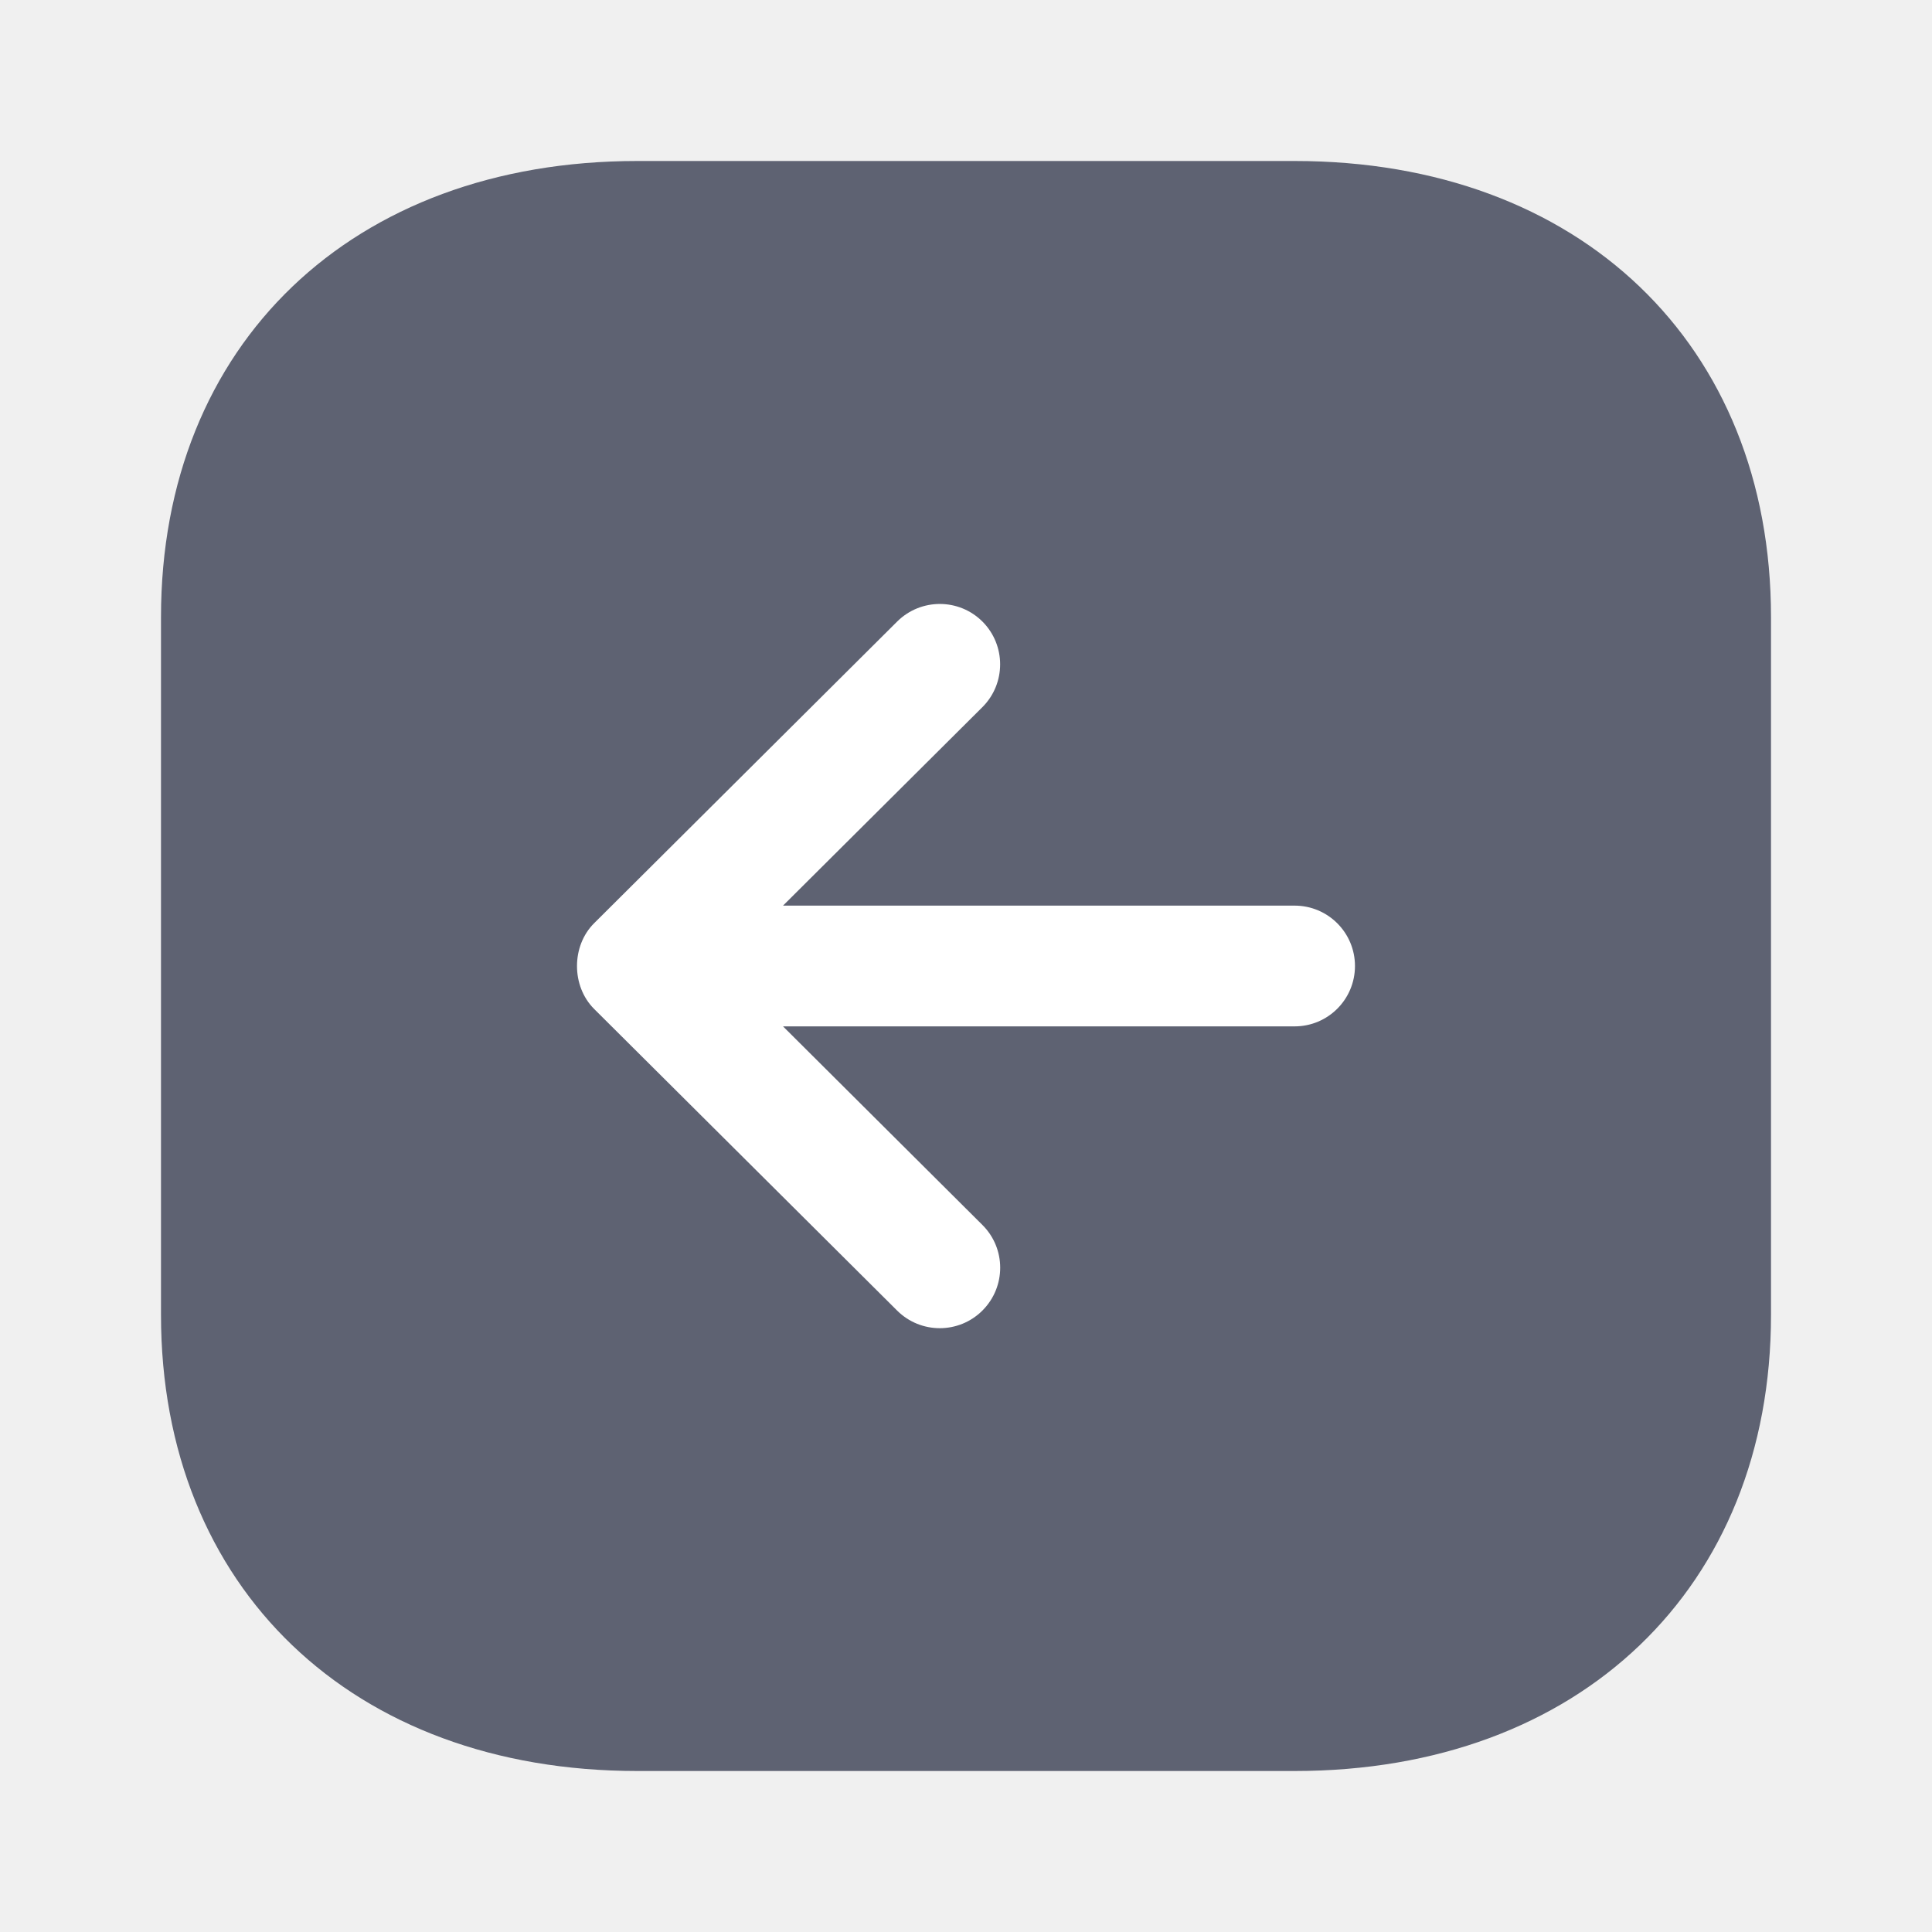
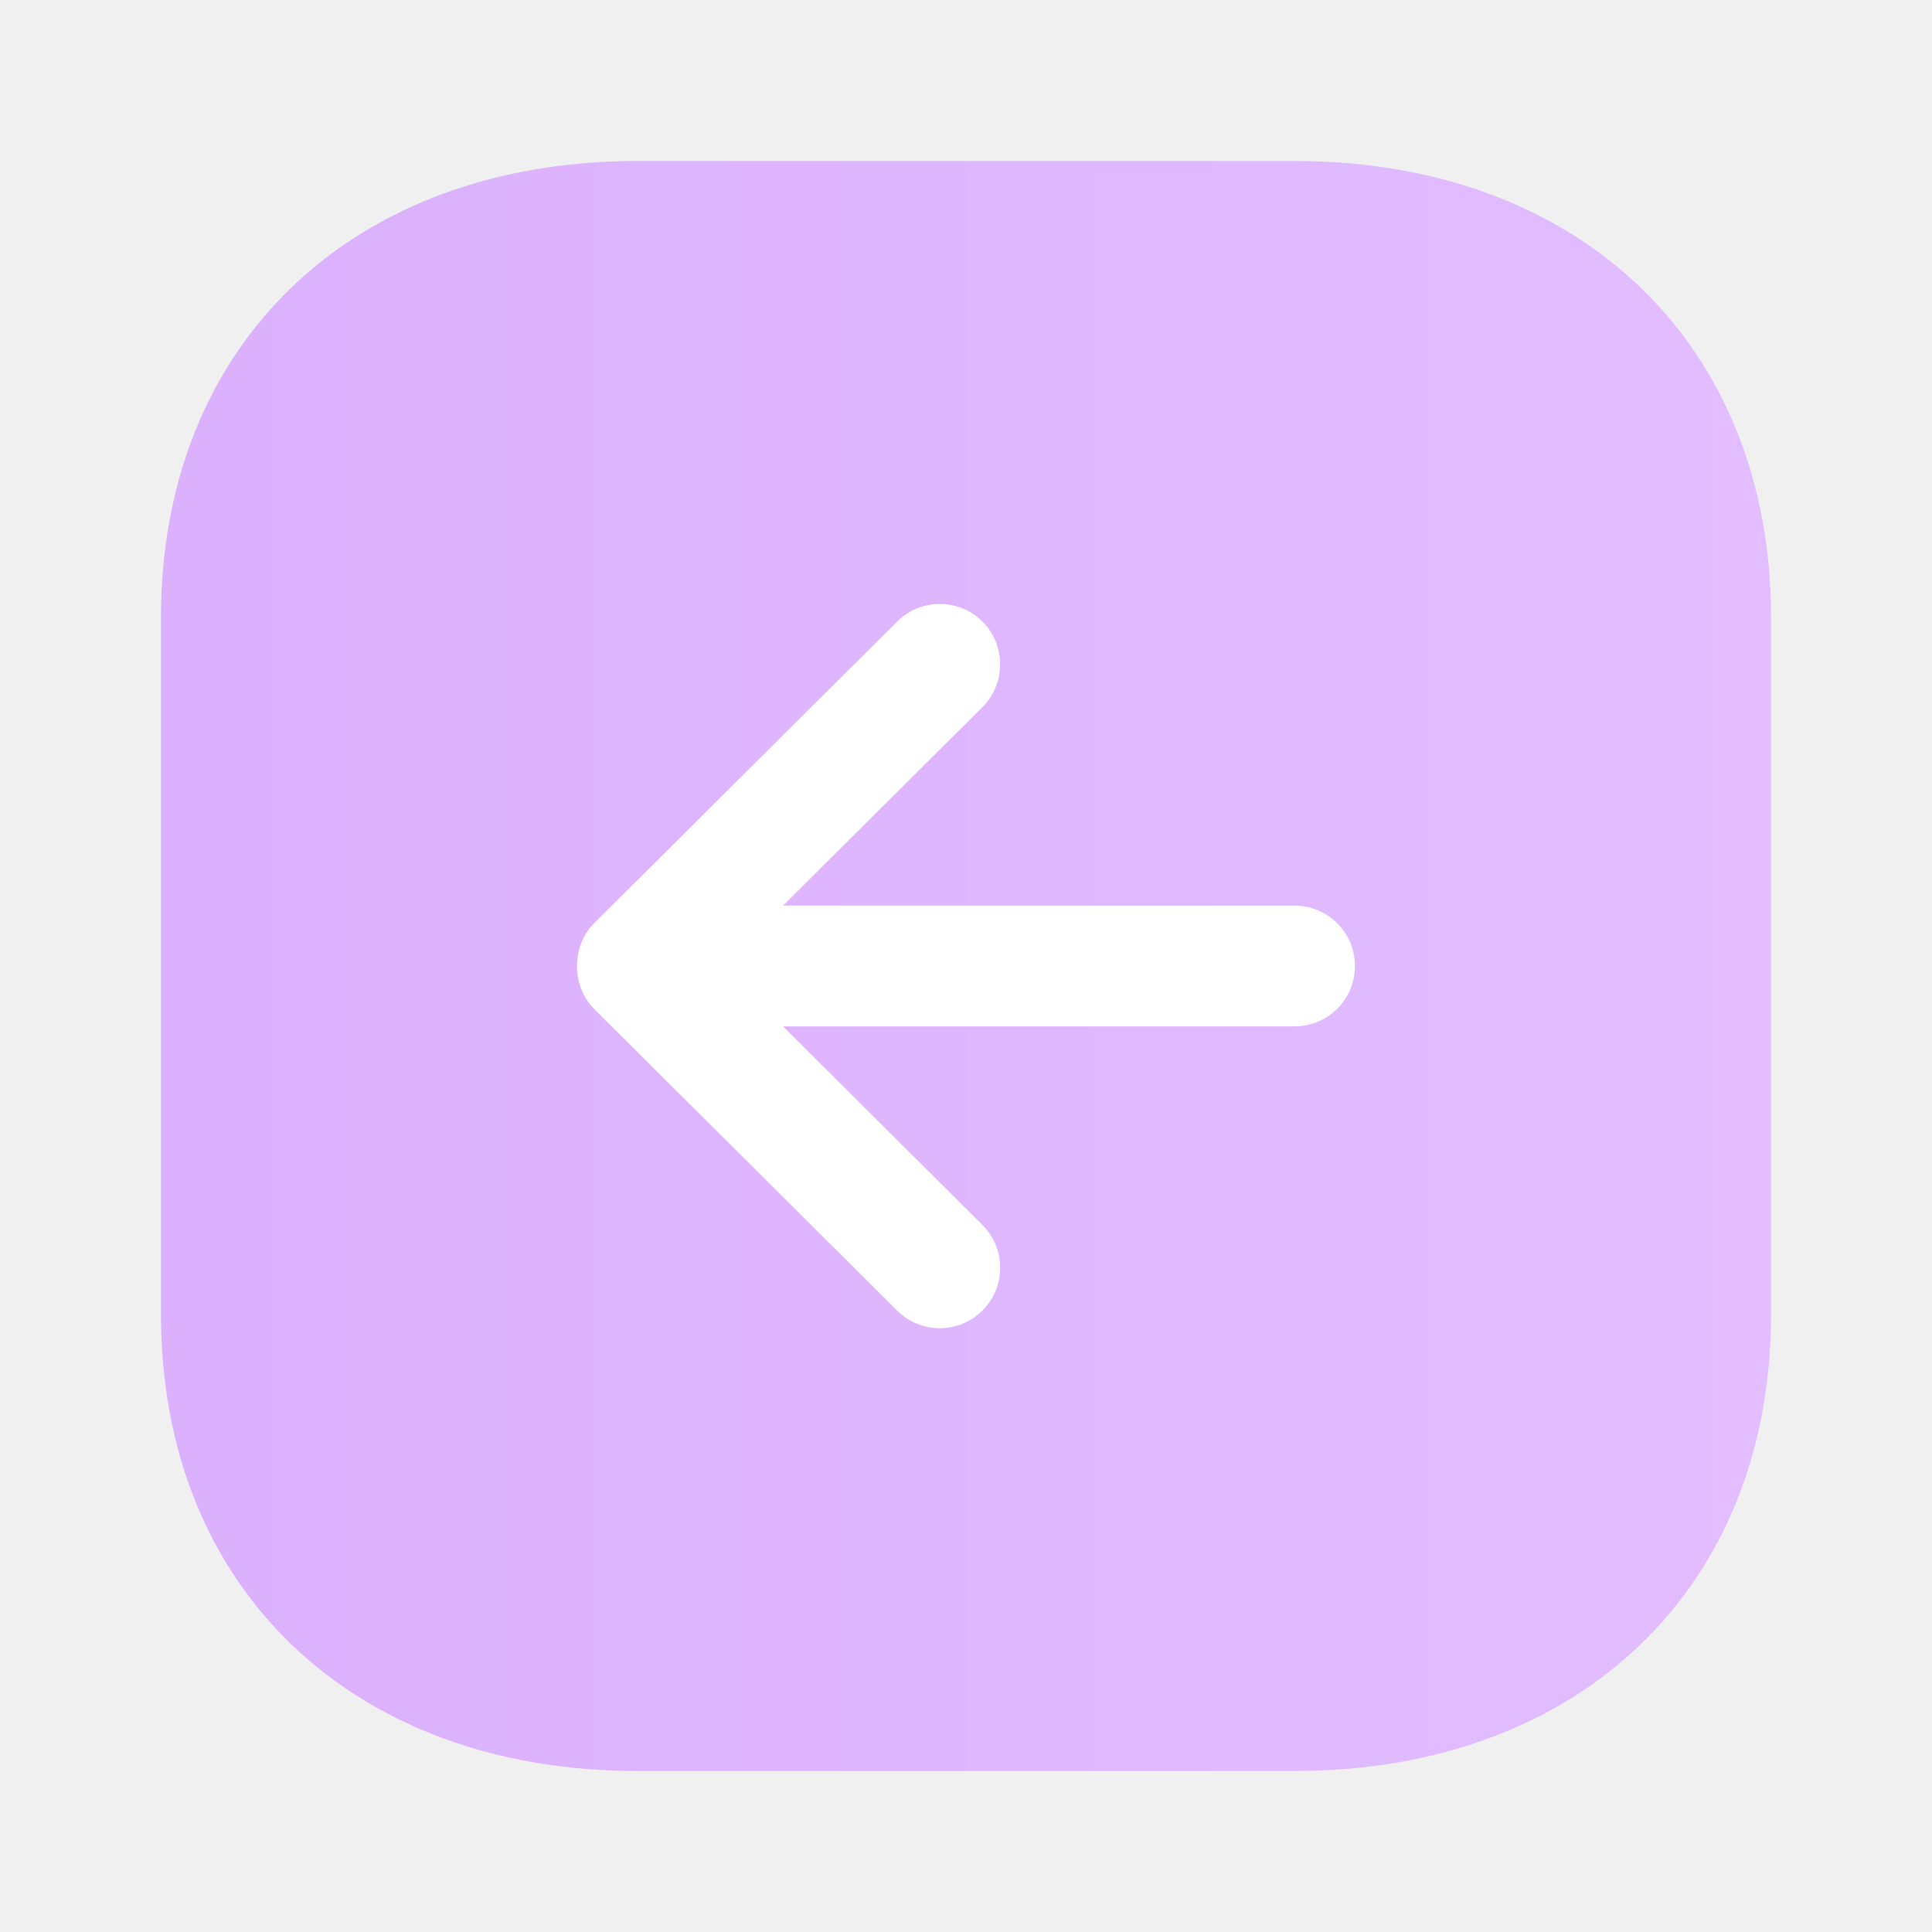
<svg xmlns="http://www.w3.org/2000/svg" width="24" height="24" viewBox="0 0 24 24" fill="none">
-   <path d="M16.084 2L7.916 2C4.377 2 2 4.276 2 7.665L2 16.335C2 19.724 4.377 22 7.916 22L16.084 22C19.622 22 22 19.723 22 16.334L22 7.665C22 4.276 19.622 2 16.084 2" fill="#5E6272" />
-   <path d="M11.145 7.721L7.38 11.469C7.097 11.751 7.097 12.25 7.38 12.533L11.145 16.281C11.439 16.573 11.914 16.572 12.206 16.278C12.498 15.984 12.498 15.51 12.204 15.217L9.727 12.75H16.082C16.497 12.75 16.832 12.414 16.832 12C16.832 11.586 16.497 11.25 16.082 11.25L9.727 11.25L12.204 8.784C12.351 8.637 12.424 8.445 12.424 8.252C12.424 8.061 12.351 7.869 12.206 7.723C11.914 7.43 11.439 7.429 11.145 7.721" fill="white" />
+   <path d="M16.084 2L7.916 2C4.377 2 2 4.276 2 7.665L2 16.335C2 19.724 4.377 22 7.916 22L16.084 22C19.622 22 22 19.723 22 16.334L22 7.665C22 4.276 19.622 2 16.084 2" fill="url(#paint0_linear_544_12727)" />
+   <path d="M11.145 7.721L7.38 11.469C7.097 11.751 7.097 12.25 7.38 12.533L11.145 16.281C11.439 16.573 11.914 16.572 12.206 16.278C12.498 15.984 12.498 15.51 12.204 15.217L9.727 12.75H16.082C16.497 12.75 16.832 12.414 16.832 12C16.832 11.586 16.497 11.25 16.082 11.25L9.727 11.25L12.204 8.784C12.351 8.637 12.424 8.445 12.424 8.252C12.424 8.061 12.351 7.869 12.206 7.723C11.914 7.43 11.439 7.429 11.145 7.721Z" fill="white" />
+   <defs>
+     <linearGradient id="paint0_linear_544_12727" x1="22" y1="12" x2="2" y2="12" gradientUnits="userSpaceOnUse">
+       <stop stop-color="#E2BDFF" />
+       <stop offset="1" stop-color="#DBB0FD" />
+     </linearGradient>
+   </defs>
</svg>
